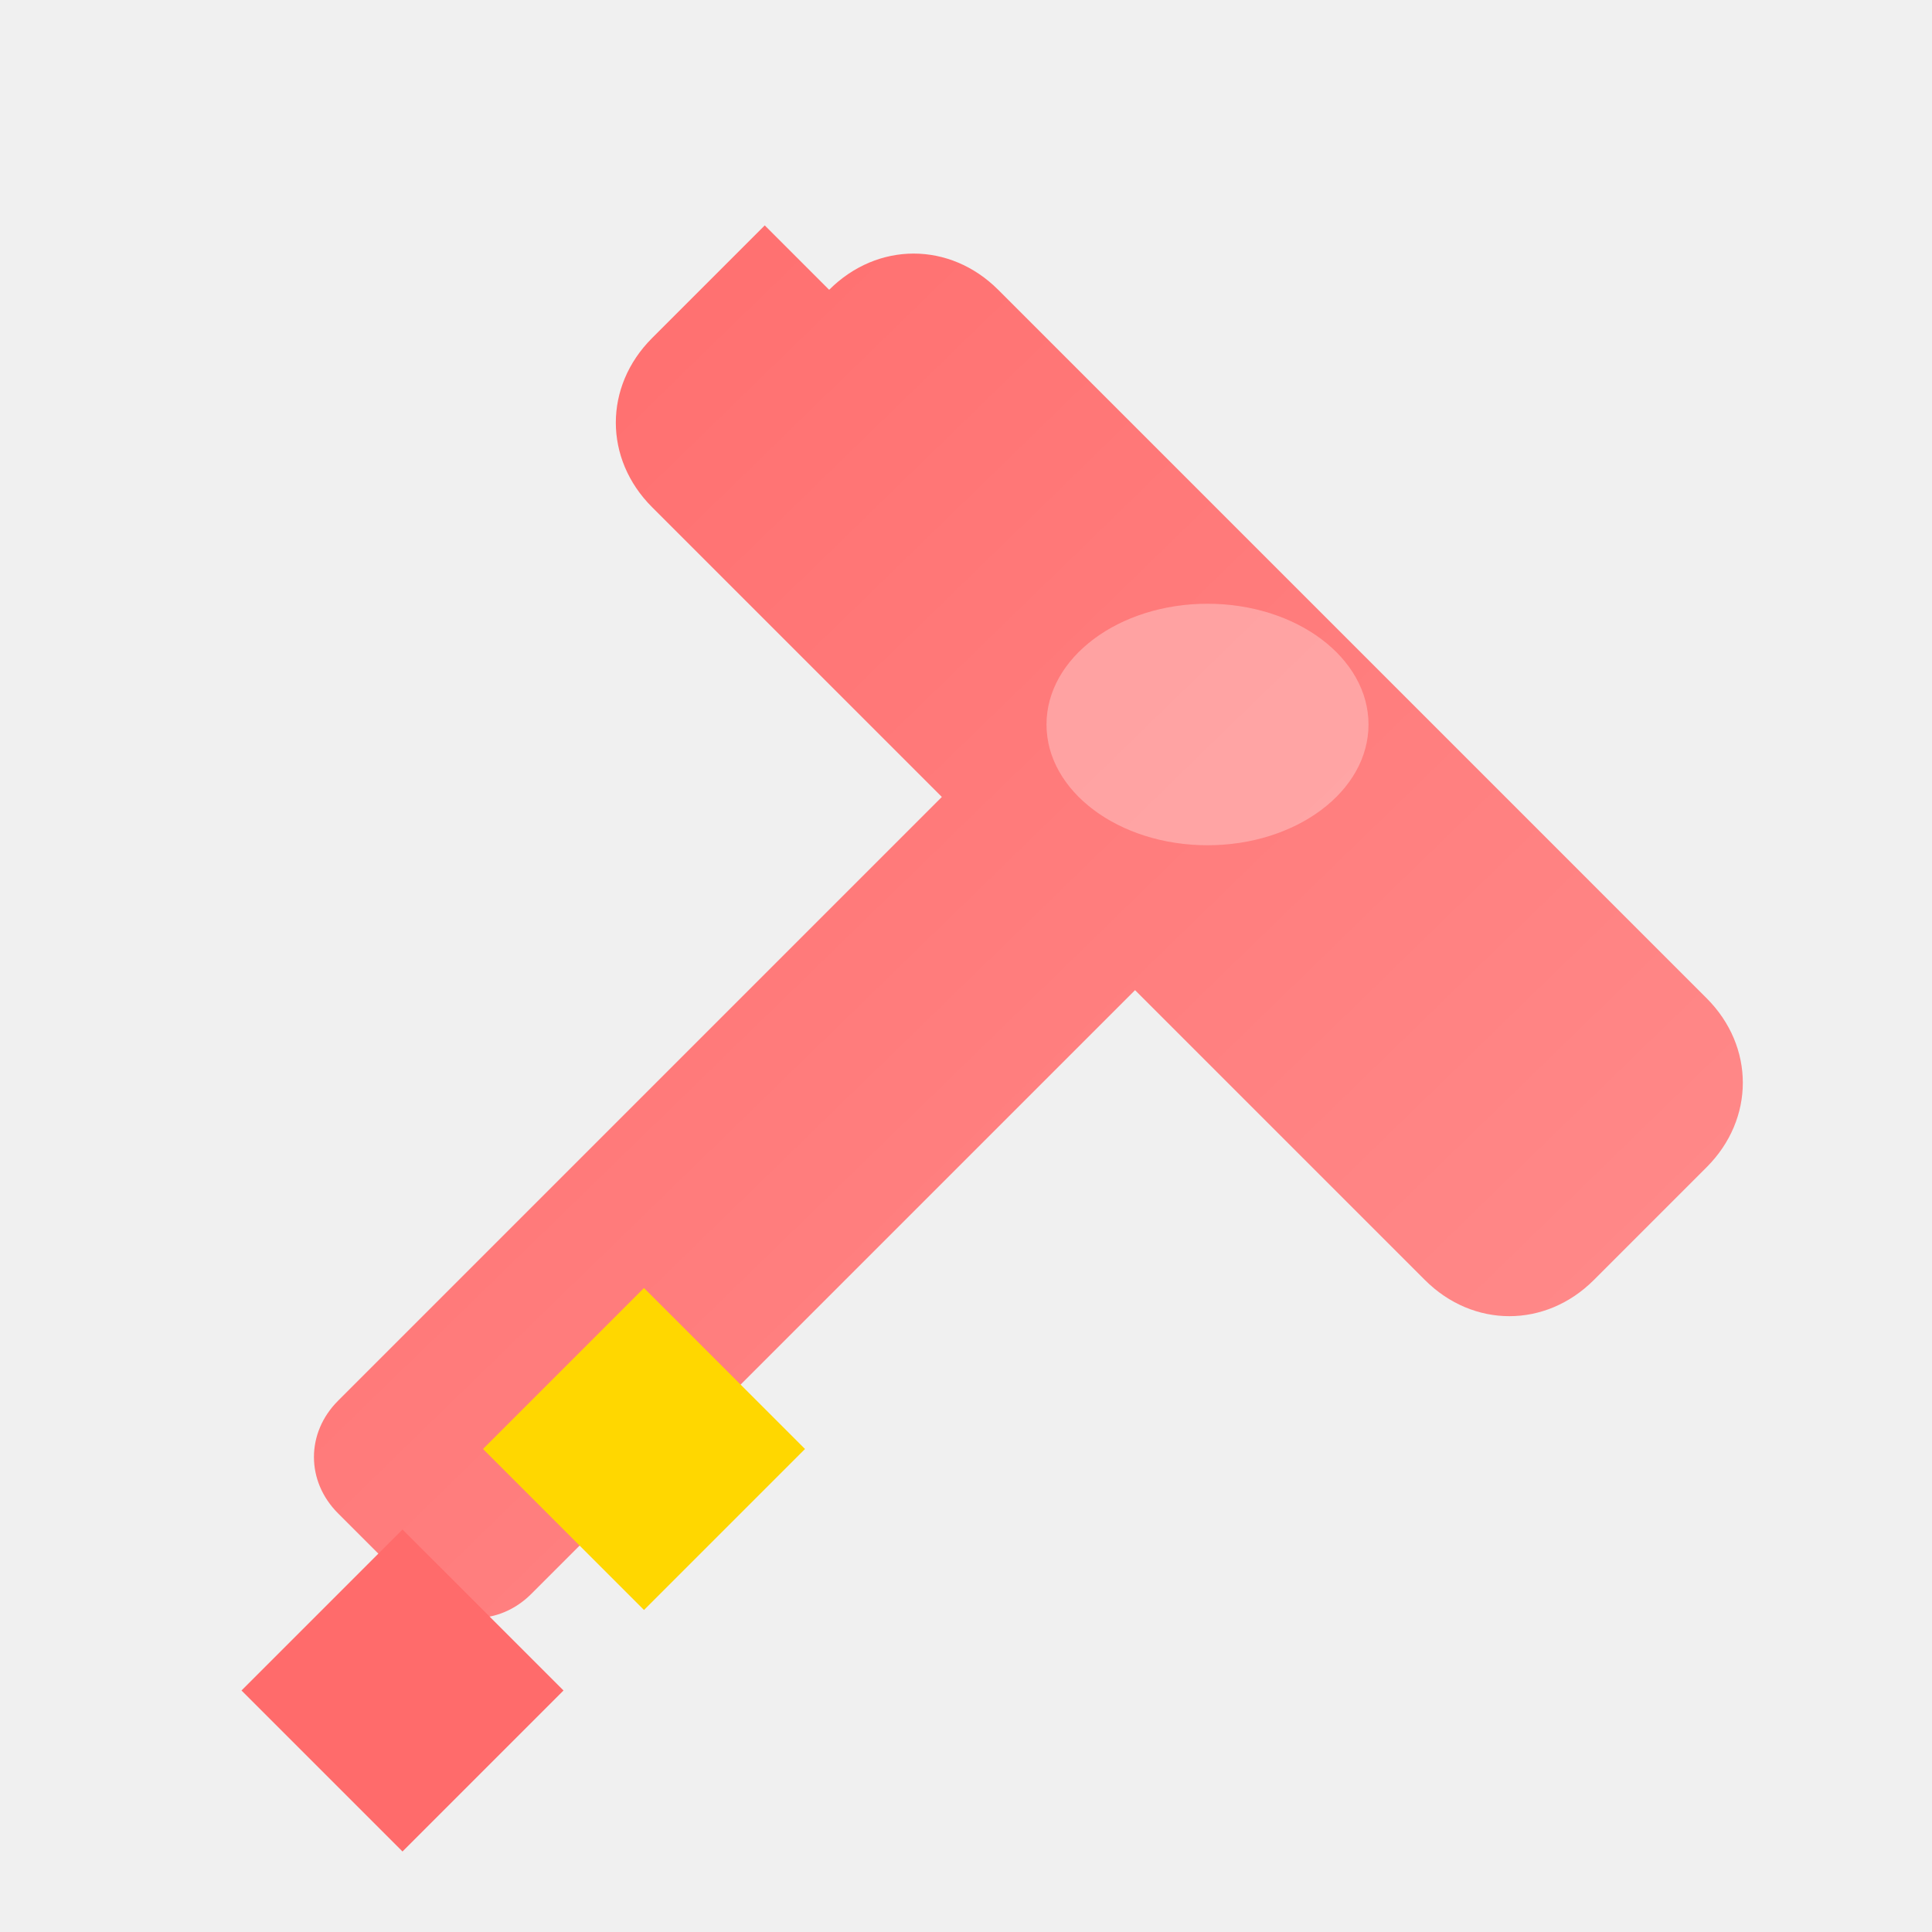
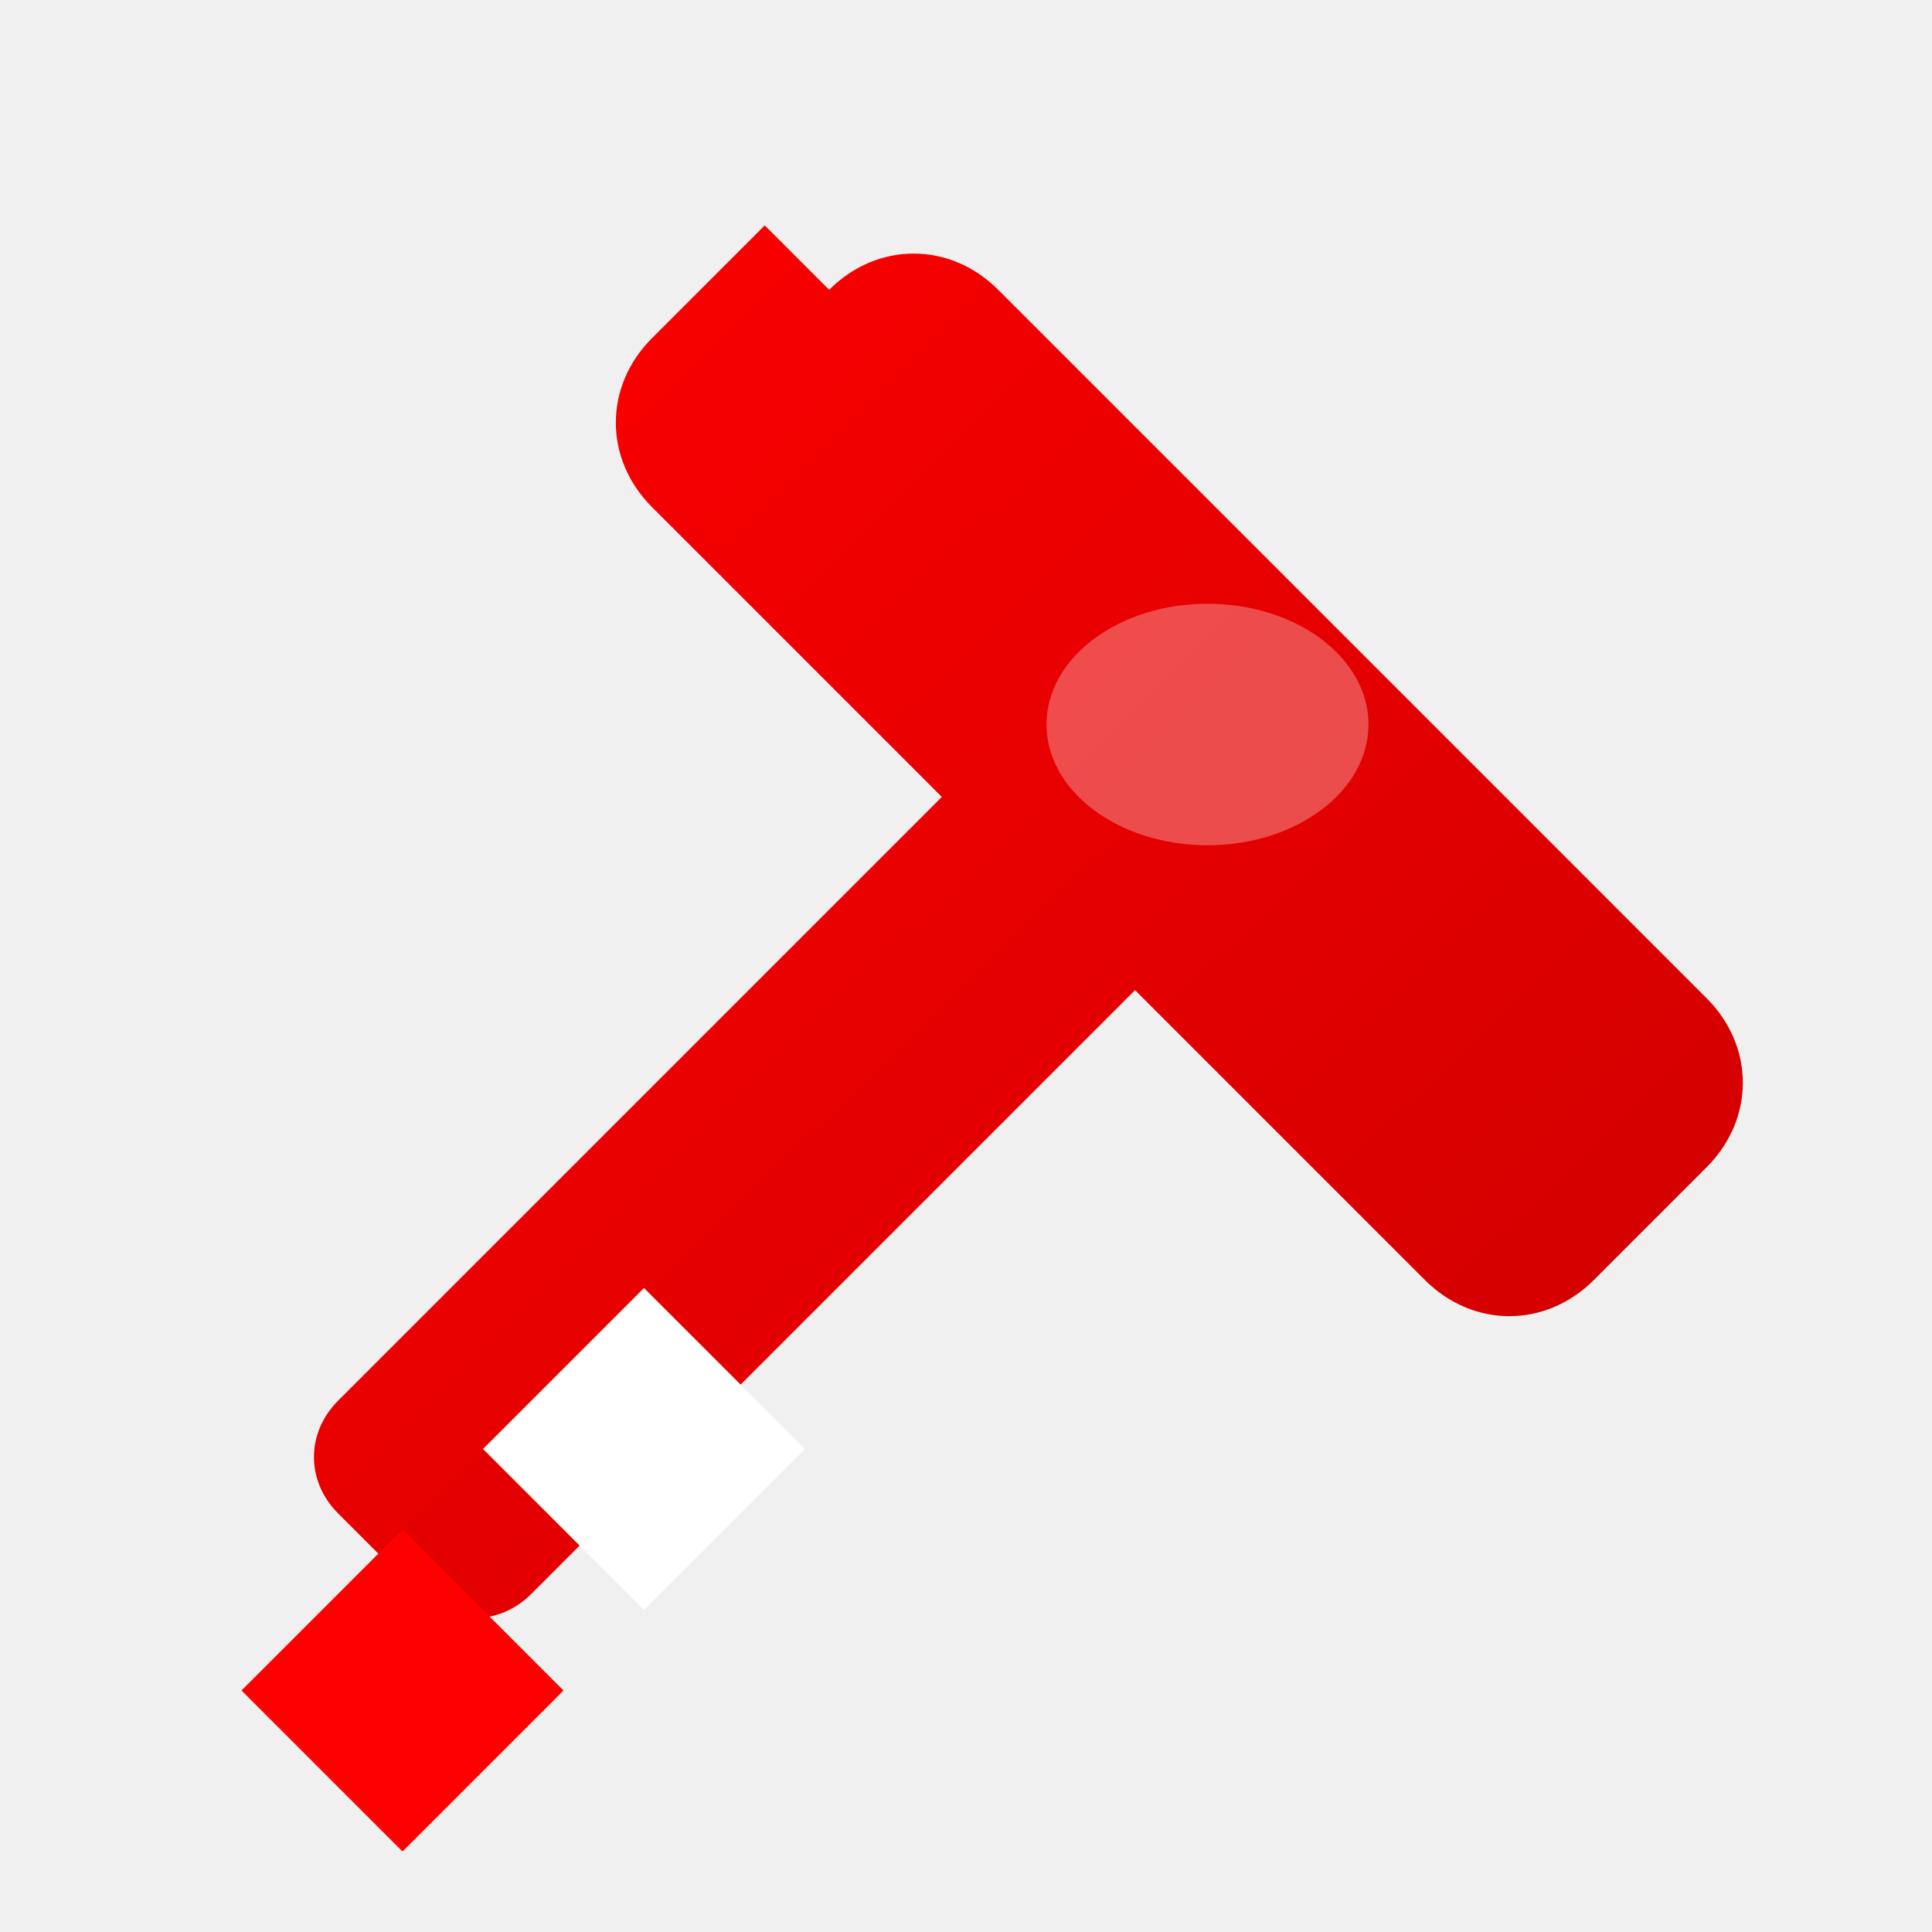
<svg xmlns="http://www.w3.org/2000/svg" width="24" height="24" viewBox="0 0 24 24" fill="none">
  <defs>
    <linearGradient id="rocketGradient" x1="0%" y1="0%" x2="100%" y2="100%">
-       <stop offset="0%" style="stop-color:#ff6b6b;stop-opacity:1" />
-       <stop offset="100%" style="stop-color:#ff8e8e;stop-opacity:1" />
+       <stop offset="0%" style="stop-color:#ff0000;stop-opacity:1" />
+       <stop offset="100%" style="stop-color:#cc0000;stop-opacity:1" />
    </linearGradient>
  </defs>
  <path d="M9.5 2.8L8.1 4.2C7.5 4.8 7.5 5.7 8.1 6.3L11.7 9.9L4.2 17.4C3.8 17.8 3.8 18.4 4.2 18.8L5.2 19.8C5.6 20.2 6.2 20.2 6.6 19.8L14.1 12.3L17.7 15.9C18.3 16.5 19.2 16.5 19.8 15.9L21.2 14.5C21.8 13.9 21.8 13 21.2 12.4L12.4 3.6C11.8 3 10.9 3 10.3 3.6L9.5 2.8Z" fill="url(#rocketGradient)" />
  <ellipse cx="15" cy="9" rx="2" ry="1.5" fill="#ffffff" fill-opacity="0.3" />
-   <path d="M6 18L8 20L10 18L8 16L6 18Z" fill="#ffd700" />
-   <path d="M3 21L5 19L7 21L5 23L3 21Z" fill="#ff6b6b" />
+   <path d="M6 18L8 20L10 18L8 16L6 18Z" fill="#ffffff" />
+   <path d="M3 21L5 19L7 21L5 23L3 21Z" fill="#ff0000" />
</svg>
